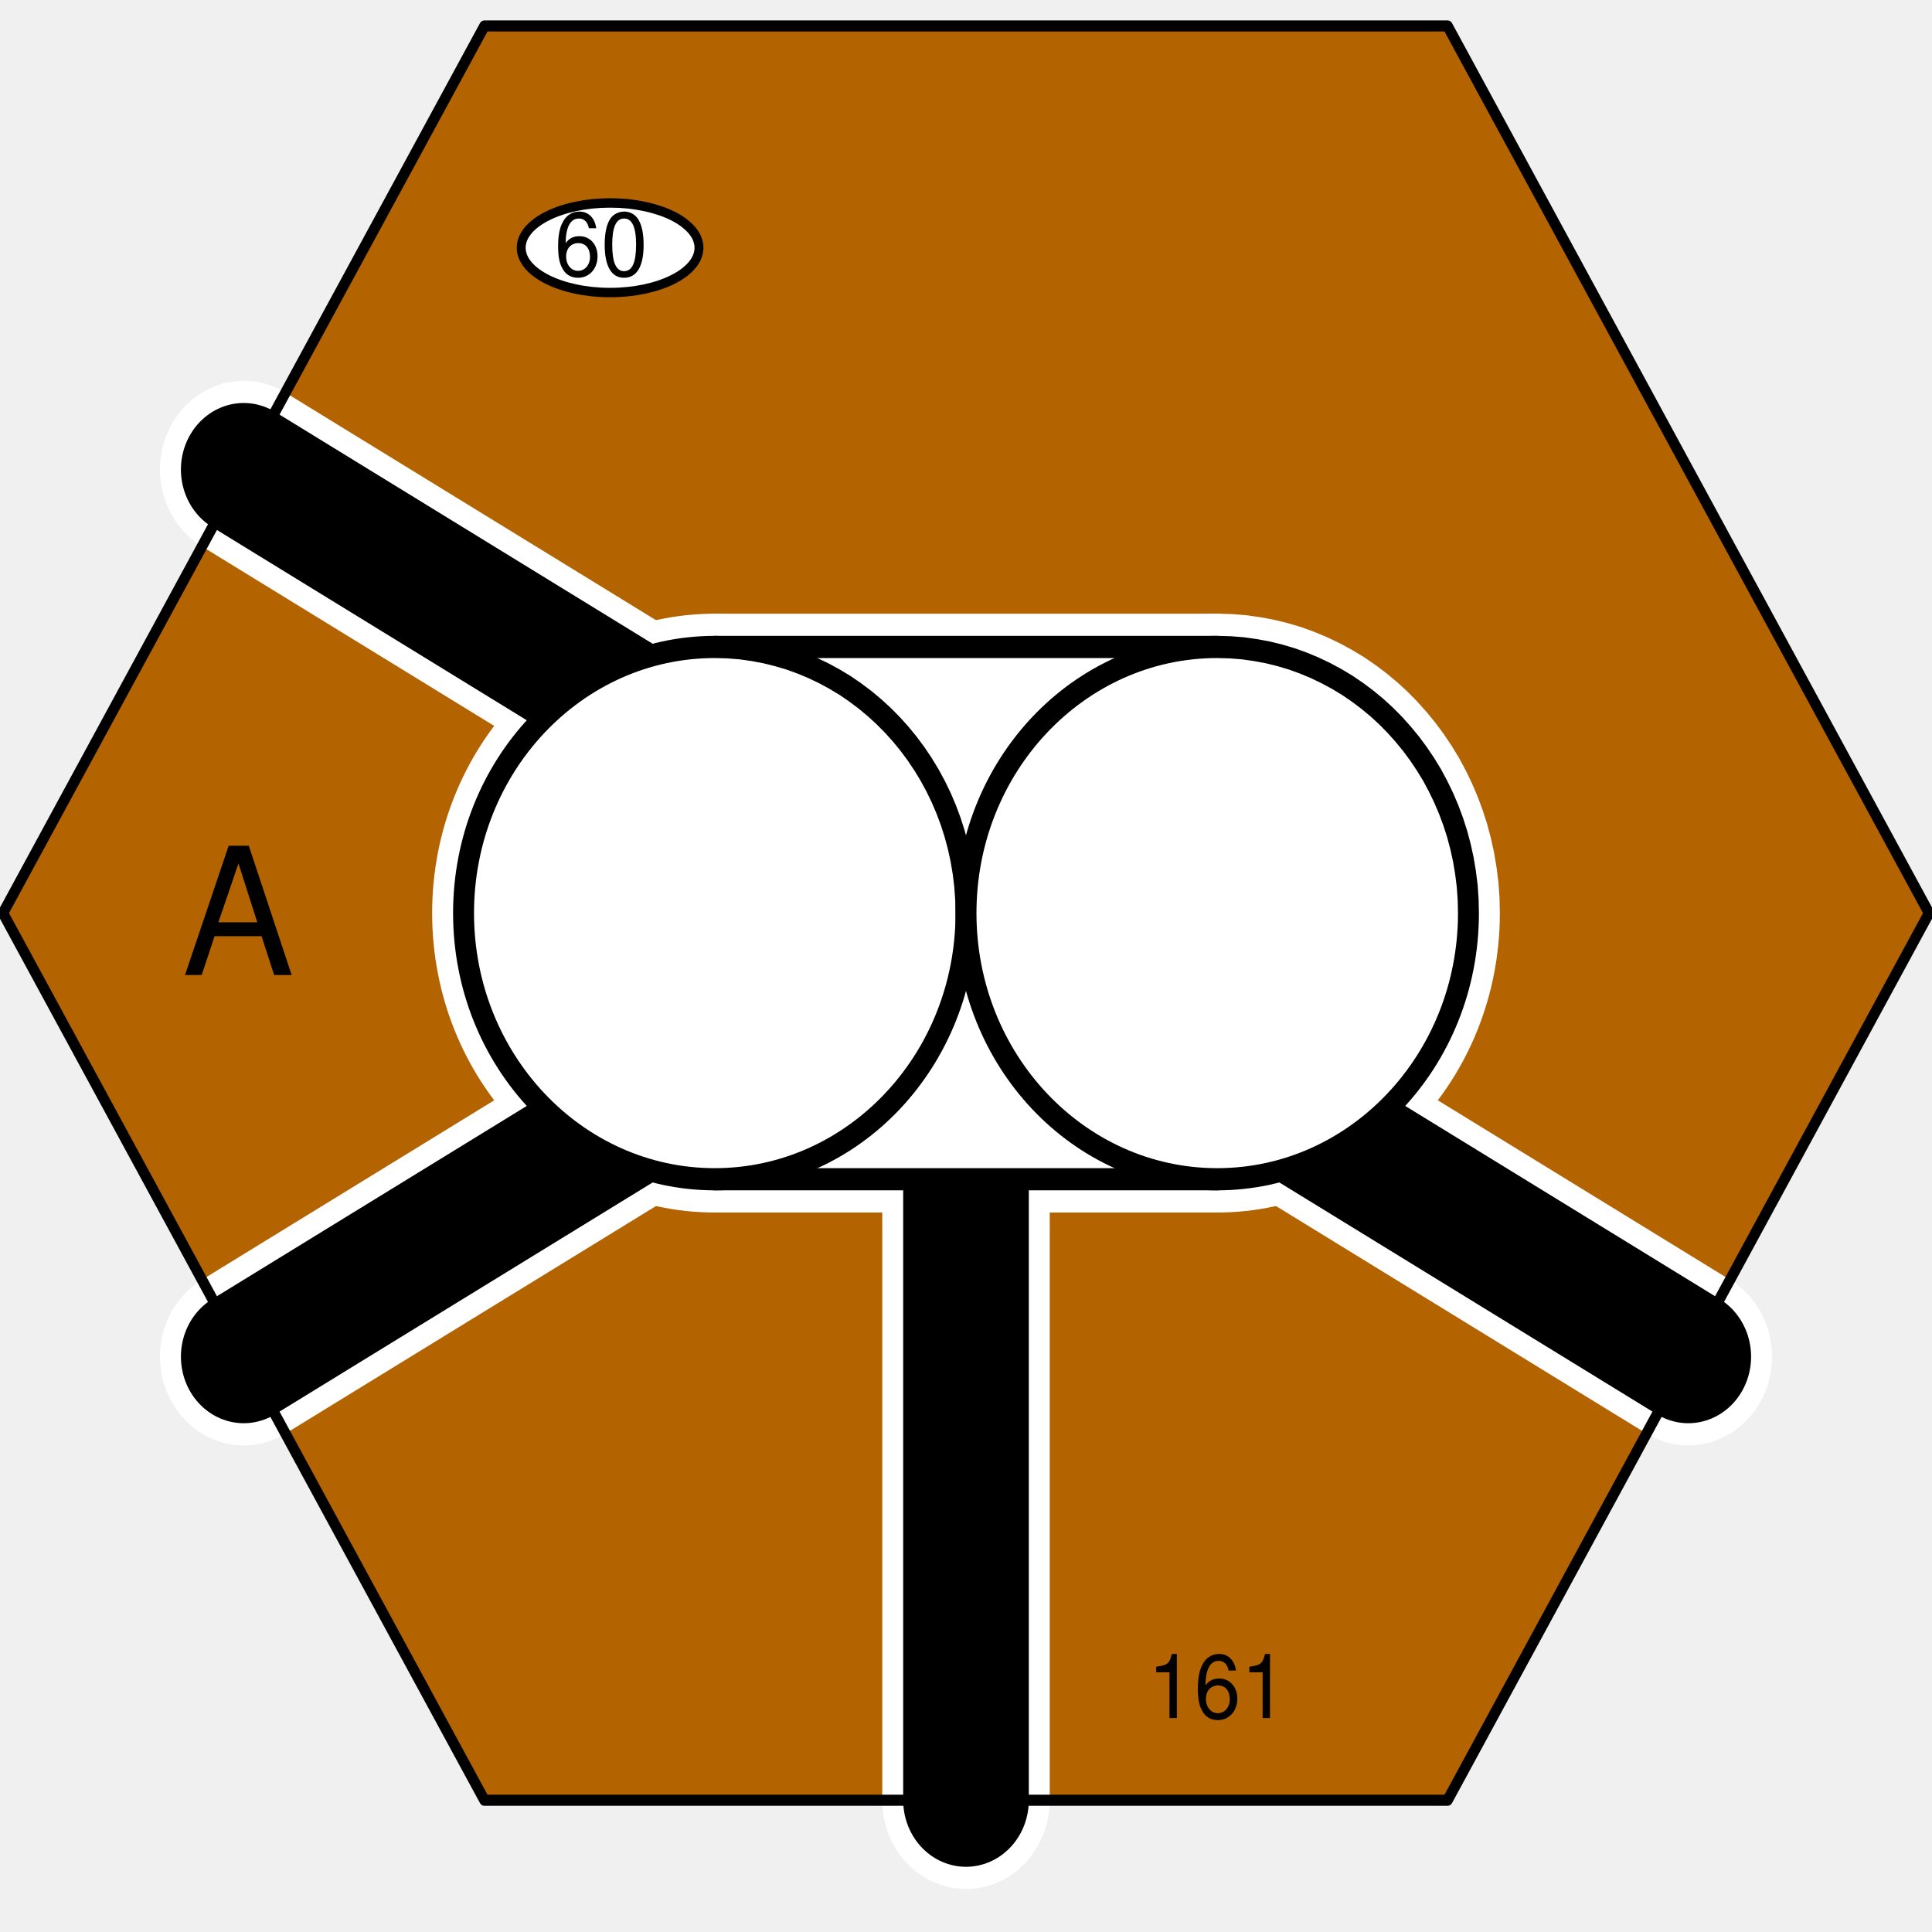
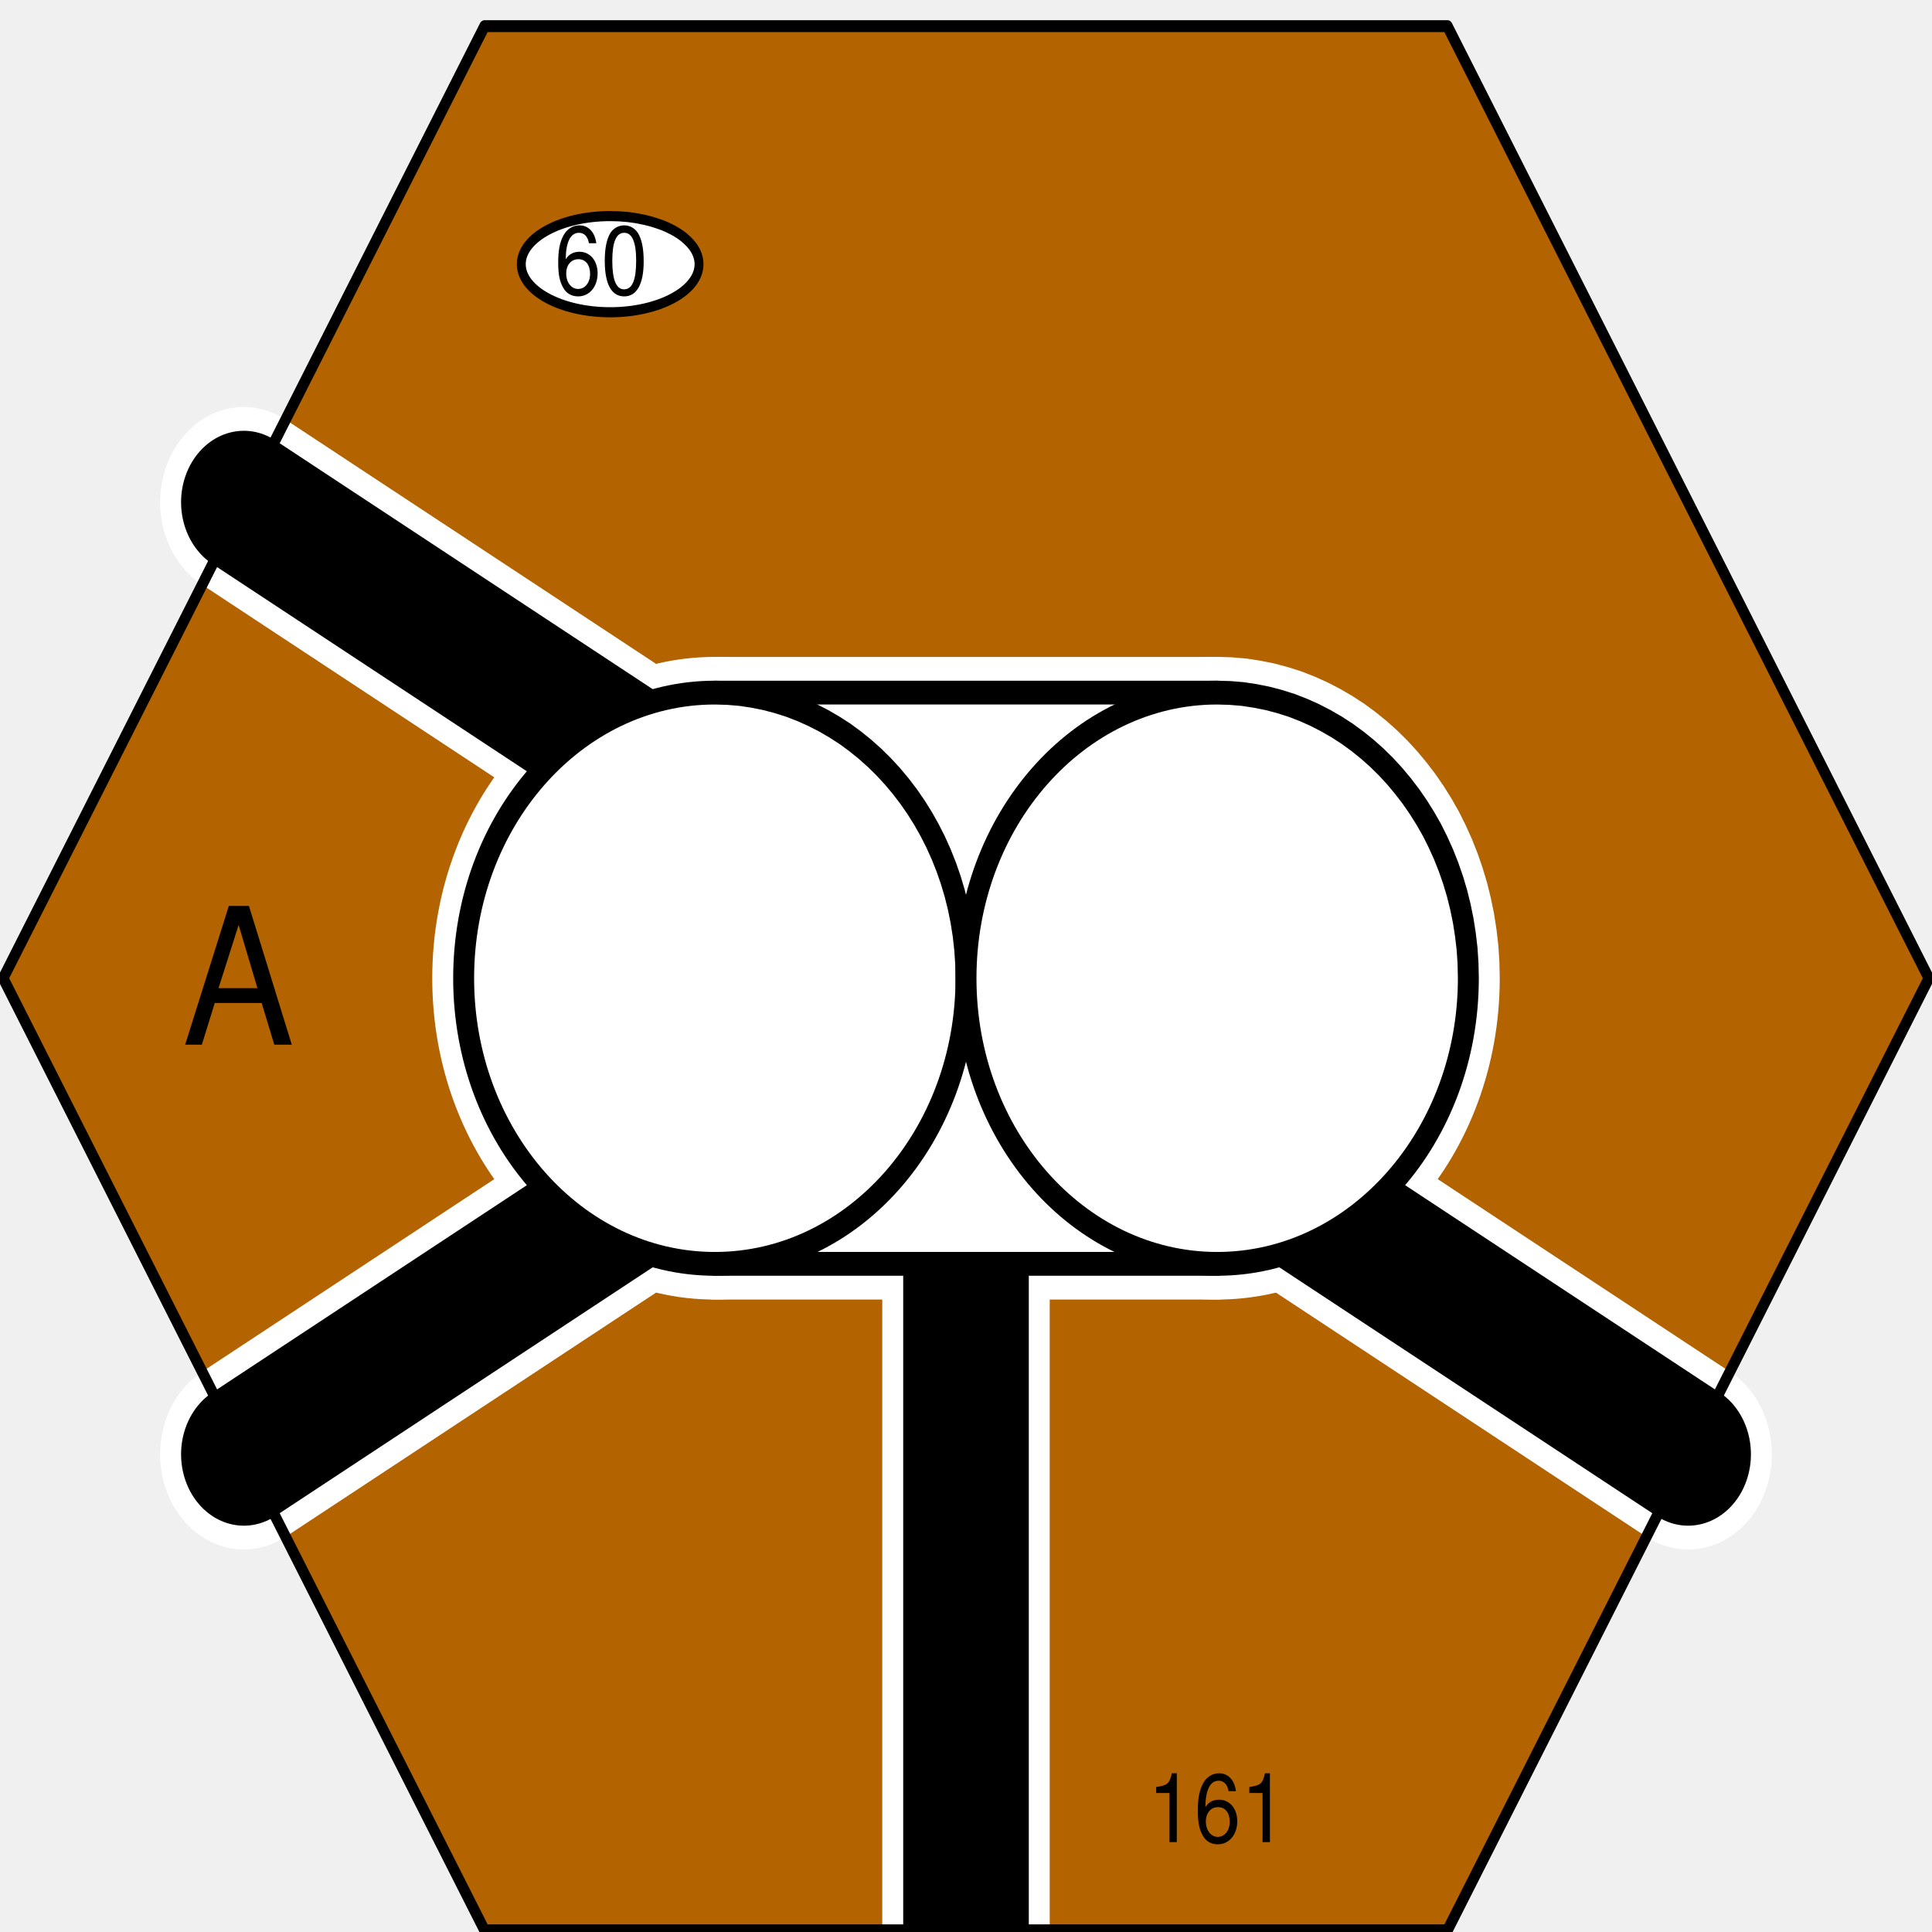
<svg xmlns="http://www.w3.org/2000/svg" width="100" height="100" viewBox="0 0 1 1" preserveAspectRatio="none" id="svg4585" version="1.0">
  <defs id="defs4650" />
-   <g transform="matrix(5.418114e-3,0,0,-5.739835e-3,-1.175565e-3,0.934679)" xml:space="preserve" style="font-style:normal;font-variant:normal;font-weight:normal;font-stretch:normal;letter-spacing:normal;word-spacing:normal;text-anchor:start;fill:none;fill-opacity:1;stroke:#000000;stroke-linecap:butt;stroke-linejoin:miter;stroke-miterlimit:10.433;stroke-dasharray:none;stroke-dashoffset:0;stroke-opacity:1" id="g4593">
+   <g transform="matrix(5.4170275e-3,0,0,-6.1599599e-3,-1.0750681e-3,1.002209)" xml:space="preserve" style="font-style:normal;font-variant:normal;font-weight:normal;font-stretch:normal;letter-spacing:normal;word-spacing:normal;text-anchor:start;fill:none;fill-opacity:1;stroke:#000000;stroke-linecap:butt;stroke-linejoin:miter;stroke-miterlimit:10.433;stroke-dasharray:none;stroke-dashoffset:0;stroke-opacity:1" id="g4593">
    <polygon points="46.5,160.5 138.5,160.5 184.5,80.5 138.5,0.5 46.5,0.5 0.5,80.5 46.5,160.5 " style="fill:#b46301;fill-rule:nonzero;stroke:#b46301;stroke-width:0;stroke-linejoin:round" id="polygon4595" />
    <text transform="matrix(1,0,0,-1,109.86,7.9141)" style="font-size:8px;fill:#000000;stroke:none;font-family:&quot;Helvetica&quot;, sans-serif" id="text4597">161</text>
    <polygon points="68.5,56.5 116.5,56.5 116.5,104.5 68.5,104.5 68.5,56.5 " style="fill:#ffffff;fill-rule:nonzero;stroke:#ffffff;stroke-width:0;stroke-linejoin:round" id="polygon4599" />
    <polygon points="68.5,56.5 116.5,56.5 116.5,104.5 68.5,104.5 68.5,56.5 " style="stroke:#ffffff;stroke-width:6;stroke-linejoin:round" id="polygon4601" />
    <path d="M 92.5,80.5 L 92.469,81.735 L 92.376,82.954 L 92.223,84.155 L 92.012,85.337 L 91.744,86.498 L 91.421,87.637 L 91.044,88.752 L 90.614,89.841 L 90.133,90.905 L 89.603,91.939 L 89.025,92.944 L 88.401,93.918 L 87.732,94.859 L 87.019,95.766 L 86.265,96.637 L 85.47,97.47 L 84.637,98.265 L 83.766,99.019 L 82.859,99.732 L 81.918,100.4 L 80.944,101.03 L 79.939,101.6 L 78.905,102.13 L 77.841,102.61 L 76.752,103.04 L 75.637,103.42 L 74.498,103.74 L 73.337,104.01 L 72.155,104.22 L 70.954,104.38 L 69.735,104.47 L 68.5,104.5 C 55.246,104.5 44.5,93.754 44.5,80.5 C 44.5,67.246 55.246,56.5 68.5,56.5 C 81.754,56.5 92.5,67.246 92.5,80.5 z " style="fill:#ffffff;fill-rule:nonzero;stroke:#ffffff;stroke-width:0;stroke-linecap:round;stroke-linejoin:round" id="path4603" />
    <path d="M 92.5,80.5 L 92.469,81.735 L 92.376,82.954 L 92.223,84.155 L 92.012,85.337 L 91.744,86.498 L 91.421,87.637 L 91.044,88.752 L 90.614,89.841 L 90.133,90.905 L 89.603,91.939 L 89.025,92.944 L 88.401,93.918 L 87.732,94.859 L 87.019,95.766 L 86.265,96.637 L 85.47,97.47 L 84.637,98.265 L 83.766,99.019 L 82.859,99.732 L 81.918,100.4 L 80.944,101.03 L 79.939,101.6 L 78.905,102.13 L 77.841,102.61 L 76.752,103.04 L 75.637,103.42 L 74.498,103.74 L 73.337,104.01 L 72.155,104.22 L 70.954,104.38 L 69.735,104.47 L 68.5,104.5 C 55.246,104.5 44.5,93.754 44.5,80.5 C 44.5,67.246 55.246,56.5 68.5,56.5 C 81.754,56.5 92.5,67.246 92.5,80.5 z " style="stroke:#ffffff;stroke-width:6;stroke-linecap:round;stroke-linejoin:round" id="path4605" />
    <path d="M 140.5,80.5 L 140.47,81.735 L 140.38,82.954 L 140.22,84.155 L 140.01,85.337 L 139.74,86.498 L 139.42,87.637 L 139.04,88.752 L 138.61,89.841 L 138.13,90.905 L 137.6,91.939 L 137.03,92.944 L 136.4,93.918 L 135.73,94.859 L 135.02,95.766 L 134.26,96.637 L 133.47,97.47 L 132.64,98.265 L 131.77,99.019 L 130.86,99.732 L 129.92,100.4 L 128.94,101.03 L 127.94,101.6 L 126.9,102.13 L 125.84,102.61 L 124.75,103.04 L 123.64,103.42 L 122.5,103.74 L 121.34,104.01 L 120.15,104.22 L 118.95,104.38 L 117.73,104.47 L 116.5,104.5 C 103.25,104.5 92.5,93.754 92.5,80.5 C 92.5,67.246 103.25,56.5 116.5,56.5 C 129.75,56.5 140.5,67.246 140.5,80.5 z " style="fill:#ffffff;fill-rule:nonzero;stroke:#ffffff;stroke-width:0;stroke-linecap:round;stroke-linejoin:round" id="path4607" />
    <path d="M 140.5,80.5 L 140.47,81.735 L 140.38,82.954 L 140.22,84.155 L 140.01,85.337 L 139.74,86.498 L 139.42,87.637 L 139.04,88.752 L 138.61,89.841 L 138.13,90.905 L 137.6,91.939 L 137.03,92.944 L 136.4,93.918 L 135.73,94.859 L 135.02,95.766 L 134.26,96.637 L 133.47,97.47 L 132.64,98.265 L 131.77,99.019 L 130.86,99.732 L 129.92,100.4 L 128.94,101.03 L 127.94,101.6 L 126.9,102.13 L 125.84,102.61 L 124.75,103.04 L 123.64,103.42 L 122.5,103.74 L 121.34,104.01 L 120.15,104.22 L 118.95,104.38 L 117.73,104.47 L 116.5,104.5 C 103.25,104.5 92.5,93.754 92.5,80.5 C 92.5,67.246 103.25,56.5 116.5,56.5 C 129.75,56.5 140.5,67.246 140.5,80.5 z " style="stroke:#ffffff;stroke-width:6;stroke-linecap:round;stroke-linejoin:round" id="path4609" />
    <line x1="92.5" y1="80.5" x2="23.5" y2="120.5" style="stroke:#ffffff;stroke-width:16;stroke-linecap:round" id="line4611" />
    <line x1="92.5" y1="80.5" x2="161.5" y2="40.5" style="stroke:#ffffff;stroke-width:16;stroke-linecap:round" id="line4613" />
    <line x1="92.5" y1="80.5" x2="92.5" y2="0.5" style="stroke:#ffffff;stroke-width:16;stroke-linecap:round" id="line4615" />
    <line x1="92.5" y1="80.5" x2="23.5" y2="40.5" style="stroke:#ffffff;stroke-width:16;stroke-linecap:round" id="line4617" />
    <line x1="92.5" y1="80.5" x2="23.5" y2="120.5" style="stroke-width:12;stroke-linecap:round" id="line4619" />
    <line x1="92.5" y1="80.5" x2="161.5" y2="40.5" style="stroke-width:12;stroke-linecap:round" id="line4621" />
    <line x1="92.5" y1="80.5" x2="92.5" y2="0.5" style="stroke-width:12;stroke-linecap:round" id="line4623" />
    <line x1="92.5" y1="80.5" x2="23.5" y2="40.5" style="stroke-width:12;stroke-linecap:round" id="line4625" />
    <polygon points="68.5,56.5 116.5,56.5 116.5,104.5 68.5,104.5 68.5,56.5 " style="fill:#ffffff;fill-rule:nonzero;stroke:#ffffff;stroke-width:0;stroke-linejoin:round" id="polygon4627" />
    <polygon points="68.5,56.5 116.5,56.5 116.5,104.5 68.5,104.5 68.5,56.5 " style="stroke-width:2;stroke-linejoin:round" id="polygon4629" />
    <path d="M 92.5,80.5 L 92.469,81.735 L 92.376,82.954 L 92.223,84.155 L 92.012,85.337 L 91.744,86.498 L 91.421,87.637 L 91.044,88.752 L 90.614,89.841 L 90.133,90.905 L 89.603,91.939 L 89.025,92.944 L 88.401,93.918 L 87.732,94.859 L 87.019,95.766 L 86.265,96.637 L 85.47,97.47 L 84.637,98.265 L 83.766,99.019 L 82.859,99.732 L 81.918,100.4 L 80.944,101.03 L 79.939,101.6 L 78.905,102.13 L 77.841,102.61 L 76.752,103.04 L 75.637,103.42 L 74.498,103.74 L 73.337,104.01 L 72.155,104.22 L 70.954,104.38 L 69.735,104.47 L 68.5,104.5 C 55.246,104.5 44.5,93.754 44.5,80.5 C 44.5,67.246 55.246,56.5 68.5,56.5 C 81.754,56.5 92.5,67.246 92.5,80.5 z " style="fill:#ffffff;fill-rule:nonzero;stroke:#ffffff;stroke-width:0;stroke-linecap:round;stroke-linejoin:round" id="path4631" />
    <path d="M 92.5,80.5 L 92.469,81.735 L 92.376,82.954 L 92.223,84.155 L 92.012,85.337 L 91.744,86.498 L 91.421,87.637 L 91.044,88.752 L 90.614,89.841 L 90.133,90.905 L 89.603,91.939 L 89.025,92.944 L 88.401,93.918 L 87.732,94.859 L 87.019,95.766 L 86.265,96.637 L 85.47,97.47 L 84.637,98.265 L 83.766,99.019 L 82.859,99.732 L 81.918,100.4 L 80.944,101.03 L 79.939,101.6 L 78.905,102.13 L 77.841,102.61 L 76.752,103.04 L 75.637,103.42 L 74.498,103.74 L 73.337,104.01 L 72.155,104.22 L 70.954,104.38 L 69.735,104.47 L 68.5,104.5 C 55.246,104.5 44.5,93.754 44.5,80.5 C 44.5,67.246 55.246,56.5 68.5,56.5 C 81.754,56.5 92.5,67.246 92.5,80.5 z " style="stroke-width:2;stroke-linecap:round;stroke-linejoin:round" id="path4633" />
    <path d="M 140.5,80.5 L 140.47,81.735 L 140.38,82.954 L 140.22,84.155 L 140.01,85.337 L 139.74,86.498 L 139.42,87.637 L 139.04,88.752 L 138.61,89.841 L 138.13,90.905 L 137.6,91.939 L 137.03,92.944 L 136.4,93.918 L 135.73,94.859 L 135.02,95.766 L 134.26,96.637 L 133.47,97.47 L 132.64,98.265 L 131.77,99.019 L 130.86,99.732 L 129.92,100.4 L 128.94,101.03 L 127.94,101.6 L 126.9,102.13 L 125.84,102.61 L 124.75,103.04 L 123.64,103.42 L 122.5,103.74 L 121.34,104.01 L 120.15,104.22 L 118.95,104.38 L 117.73,104.47 L 116.5,104.5 C 103.25,104.5 92.5,93.754 92.5,80.5 C 92.5,67.246 103.25,56.5 116.5,56.5 C 129.75,56.5 140.5,67.246 140.5,80.5 z " style="fill:#ffffff;fill-rule:nonzero;stroke:#ffffff;stroke-width:0;stroke-linecap:round;stroke-linejoin:round" id="path4635" />
    <path d="M 140.5,80.5 L 140.47,81.735 L 140.38,82.954 L 140.22,84.155 L 140.01,85.337 L 139.74,86.498 L 139.42,87.637 L 139.04,88.752 L 138.61,89.841 L 138.13,90.905 L 137.6,91.939 L 137.03,92.944 L 136.4,93.918 L 135.73,94.859 L 135.02,95.766 L 134.26,96.637 L 133.47,97.47 L 132.64,98.265 L 131.77,99.019 L 130.86,99.732 L 129.92,100.4 L 128.94,101.03 L 127.94,101.6 L 126.9,102.13 L 125.84,102.61 L 124.75,103.04 L 123.64,103.42 L 122.5,103.74 L 121.34,104.01 L 120.15,104.22 L 118.95,104.38 L 117.73,104.47 L 116.5,104.5 C 103.25,104.5 92.5,93.754 92.5,80.5 C 92.5,67.246 103.25,56.5 116.5,56.5 C 129.75,56.5 140.5,67.246 140.5,80.5 z " style="stroke-width:2;stroke-linecap:round;stroke-linejoin:round" id="path4637" />
    <path d="M 66.992,140.5 L 66.981,140.71 L 66.948,140.91 L 66.894,141.11 L 66.82,141.31 L 66.725,141.51 L 66.61,141.7 L 66.477,141.89 L 66.324,142.07 L 66.154,142.25 L 65.967,142.42 L 65.762,142.59 L 65.541,142.76 L 65.304,142.92 L 65.052,143.07 L 64.785,143.22 L 64.504,143.36 L 64.209,143.49 L 63.901,143.62 L 63.58,143.74 L 63.247,143.85 L 62.902,143.95 L 62.547,144.05 L 62.181,144.14 L 61.804,144.22 L 61.419,144.29 L 61.024,144.36 L 60.621,144.41 L 60.211,144.46 L 59.793,144.49 L 59.368,144.52 L 58.937,144.53 L 58.5,144.54 C 53.812,144.54 50.008,142.73 50.008,140.5 C 50.008,138.27 53.812,136.46 58.5,136.46 C 63.188,136.46 66.992,138.27 66.992,140.5 z " style="fill:#ffffff;fill-rule:nonzero;stroke:#ffffff;stroke-width:0;stroke-linecap:round;stroke-linejoin:round" id="path4639" />
    <path d="M 66.992,140.5 L 66.981,140.71 L 66.948,140.91 L 66.894,141.11 L 66.82,141.31 L 66.725,141.51 L 66.61,141.7 L 66.477,141.89 L 66.324,142.07 L 66.154,142.25 L 65.967,142.42 L 65.762,142.59 L 65.541,142.76 L 65.304,142.92 L 65.052,143.07 L 64.785,143.22 L 64.504,143.36 L 64.209,143.49 L 63.901,143.62 L 63.58,143.74 L 63.247,143.85 L 62.902,143.95 L 62.547,144.05 L 62.181,144.14 L 61.804,144.22 L 61.419,144.29 L 61.024,144.36 L 60.621,144.41 L 60.211,144.46 L 59.793,144.49 L 59.368,144.52 L 58.937,144.53 L 58.5,144.54 C 53.812,144.54 50.008,142.73 50.008,140.5 C 50.008,138.27 53.812,136.46 58.5,136.46 C 63.188,136.46 66.992,138.27 66.992,140.5 z " style="stroke-width:0.849;stroke-linecap:round;stroke-linejoin:round" id="path4641" />
    <text transform="matrix(1,0,0,-1,53.191,137.98)" style="font-size:8px;fill:#000000;stroke:none;font-family:&quot;Helvetica&quot;, sans-serif" id="text4643">60</text>
    <text transform="matrix(1,0,0,-1,17.625,74.918)" style="font-size:16px;fill:#000000;stroke:none;font-family:&quot;Helvetica&quot;, sans-serif" id="text4645">A</text>
    <polygon points="46.5,160.5 138.5,160.5 184.5,80.5 138.5,0.5 46.5,0.5 0.5,80.5 46.5,160.5 " style="stroke-width:1;stroke-linejoin:round" id="polygon4647" />
  </g>
</svg>
